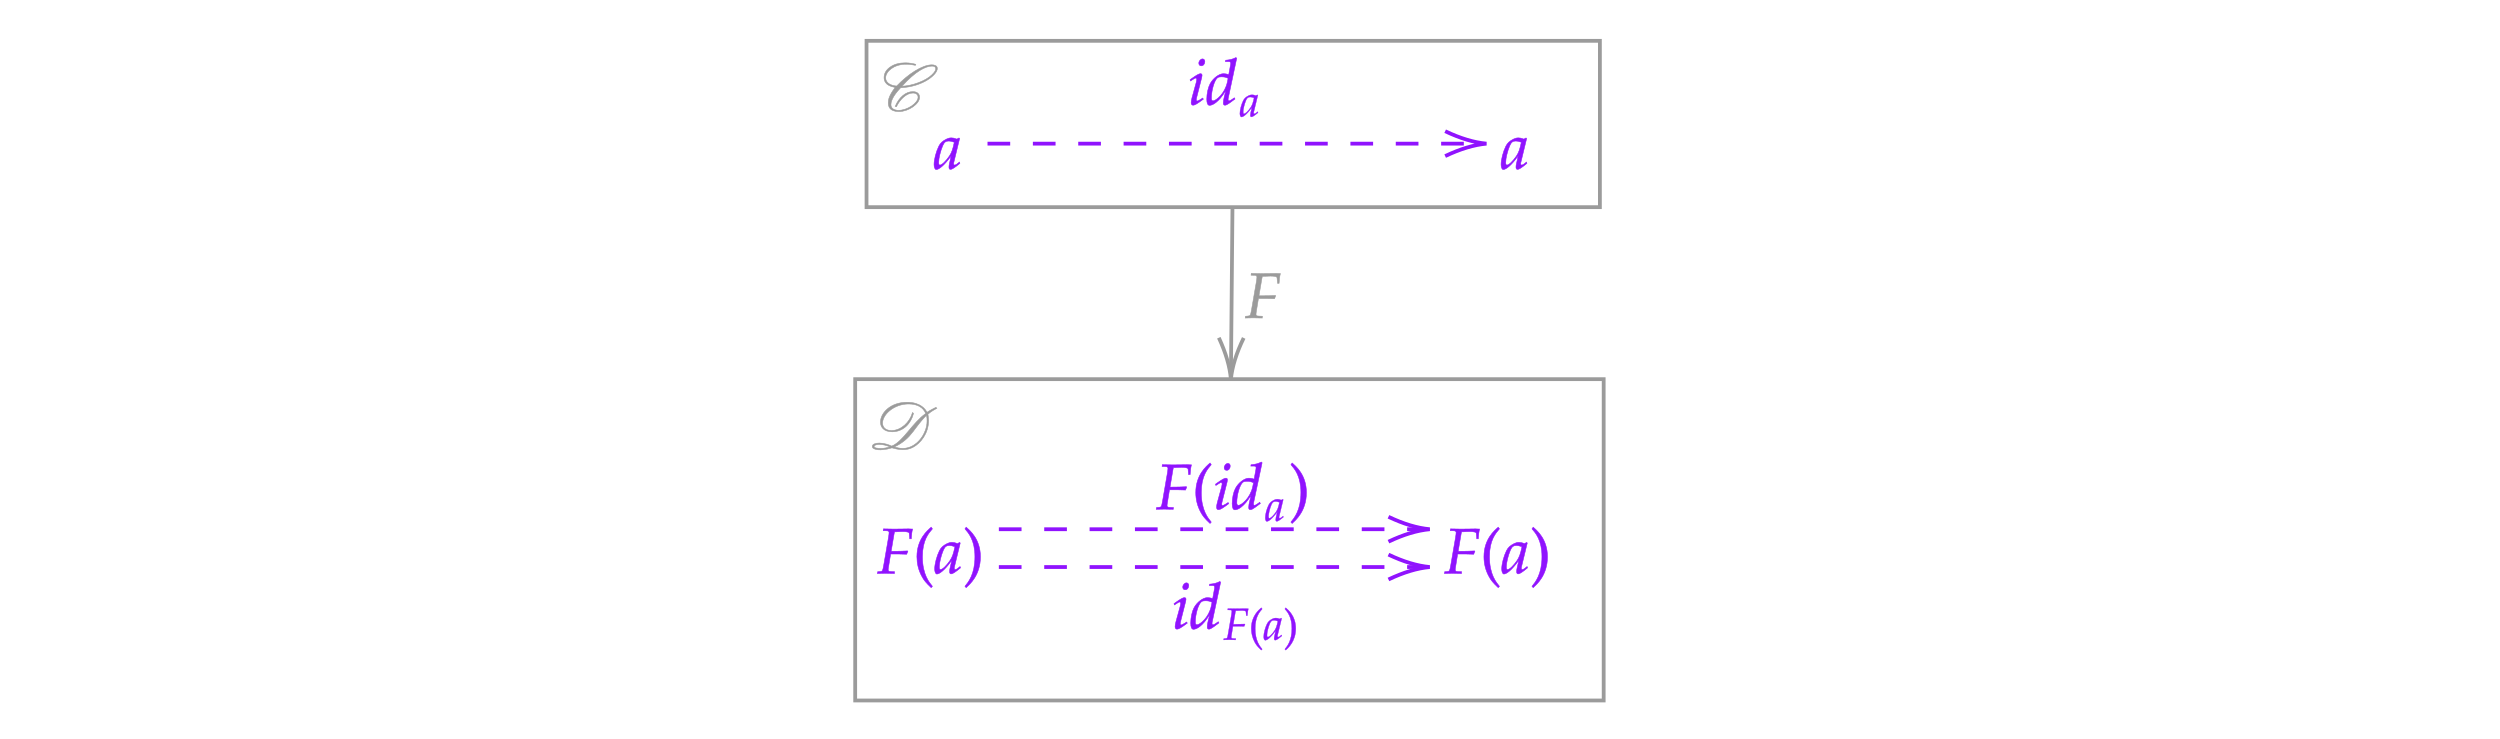
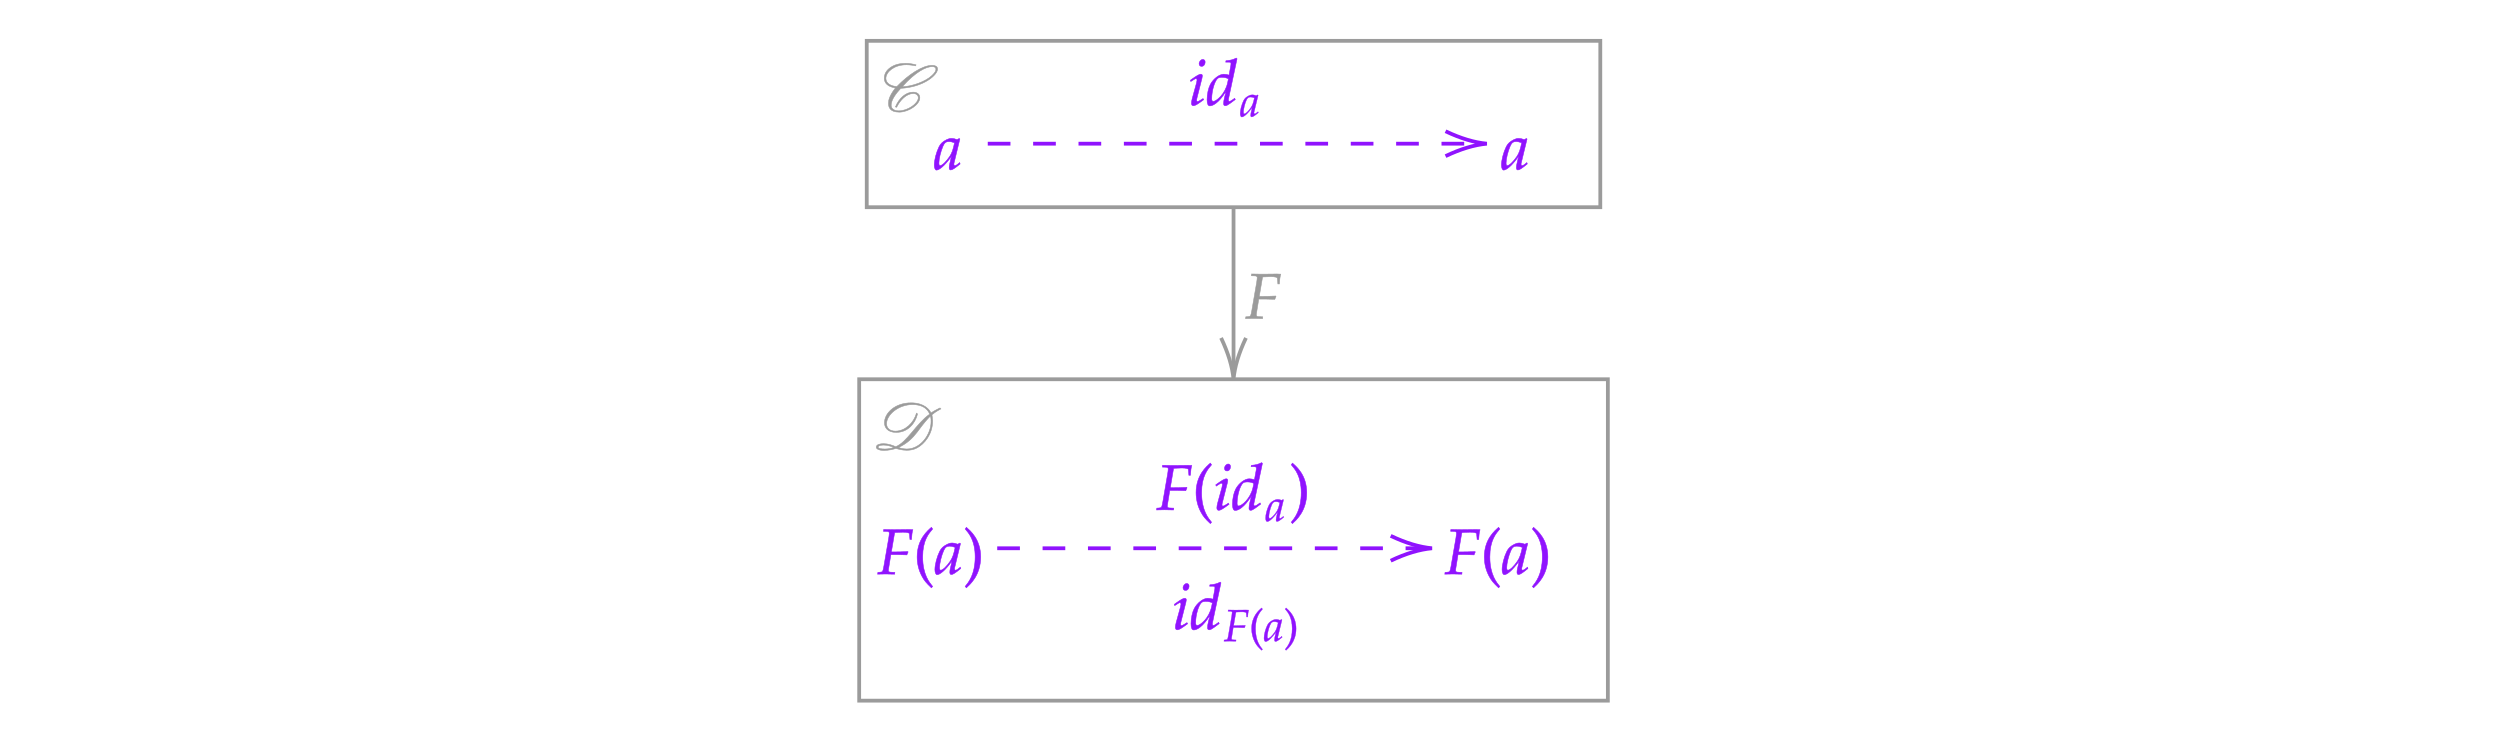
- <svg xmlns="http://www.w3.org/2000/svg" x="0" y="0" width="661.333" height="195.467" style="         width:661.333px;         height:195.467px;         background: transparent;         fill: none; ">
+ <svg xmlns="http://www.w3.org/2000/svg" x="0" y="0" width="661.167" height="195.3" style="         width:661.167px;         height:195.3px;         background: transparent;         fill: none; ">
  <svg class="role-diagram-draw-area">
    <g class="shapes-region" style="stroke: black; fill: none;">
      <g />
    </g>
    <g>
      <g class="connection-group">
        <g class="arrow-line">
-           <path class="connection real" stroke-dasharray="" d="  M326.03,54.8 L325.63,98.3" style="stroke: rgb(155, 155, 155); stroke-opacity: 1; stroke-width: 1px; fill: none; fill-opacity: 1;" />
-           <g stroke="rgb(155,155,155)" stroke-opacity="1" transform="matrix(0.009075588,-0.9999588,0.9999588,0.009075588,325.6114,100.3)" style="stroke: rgb(155, 155, 155); stroke-width: 1px;">
+           <path class="connection real" stroke-dasharray="" d="  M326.23,54.8 L326.23,98.3" style="stroke: rgb(155, 155, 155); stroke-opacity: 1; stroke-width: 1px; fill: none; fill-opacity: 1;" />
+           <g stroke="rgb(155,155,155)" stroke-opacity="1" transform="matrix(-1.8369701987210297e-16,-1,1,-1.8369701987210297e-16,326.225,100.3)" style="stroke: rgb(155, 155, 155); stroke-width: 1px;">
            <path d=" M10.93,-3.29 Q4.96,-0.45 0,0 Q4.96,0.45 10.93,3.29" />
          </g>
        </g>
      </g>
      <g class="connection-group">
        <g class="arrow-line">
          <path class="connection real" stroke-dasharray="6 6" d="  M261.23,38 L391.23,38" style="stroke: rgb(144, 19, 254); stroke-opacity: 1; stroke-width: 1px; fill: none; fill-opacity: 1;" />
          <g stroke="rgb(144,19,254)" stroke-opacity="1" transform="matrix(-1,1.2246467991473532e-16,-1.2246467991473532e-16,-1,393.225,38)" style="stroke: rgb(144, 19, 254); stroke-width: 1px;">
            <path d=" M10.93,-3.29 Q4.96,-0.45 0,0 Q4.96,0.45 10.93,3.29" />
          </g>
        </g>
      </g>
      <g class="connection-group">
        <g class="arrow-line">
-           <path class="connection real" stroke-dasharray="6 6" d="  M264.23,140 L376.23,140" style="stroke: rgb(144, 19, 254); stroke-opacity: 1; stroke-width: 1px; fill: none; fill-opacity: 1;" />
-           <g stroke="rgb(144,19,254)" stroke-opacity="1" transform="matrix(-1,1.2246467991473532e-16,-1.2246467991473532e-16,-1,378.225,140)" style="stroke: rgb(144, 19, 254); stroke-width: 1px;">
+           <path class="connection real" stroke-dasharray="6 6" d="  M263.73,145 L376.73,145" style="stroke: rgb(144, 19, 254); stroke-opacity: 1; stroke-width: 1px; fill: none; fill-opacity: 1;" />
+           <g stroke="rgb(144,19,254)" stroke-opacity="1" transform="matrix(-1,1.2246467991473532e-16,-1.2246467991473532e-16,-1,378.725,145)" style="stroke: rgb(144, 19, 254); stroke-width: 1px;">
            <path d=" M10.93,-3.29 Q4.96,-0.45 0,0 Q4.96,0.45 10.93,3.29" />
          </g>
        </g>
      </g>
-       <g class="connection-group">
-         <g class="arrow-line">
-           <path class="connection real" stroke-dasharray="6 6" d="  M264.23,150 L376.23,150" style="stroke: rgb(144, 19, 254); stroke-width: 1px; fill: none; fill-opacity: 1; stroke-opacity: 1;" />
-           <g stroke="rgb(144,19,254)" transform="matrix(-1,1.2246467991473532e-16,-1.2246467991473532e-16,-1,378.225,150)" style="stroke: rgb(144, 19, 254); stroke-width: 1px;" stroke-opacity="1">
-             <path d=" M10.93,-3.29 Q4.96,-0.45 0,0 Q4.96,0.45 10.93,3.29" />
-           </g>
-         </g>
-       </g>
    </g>
    <g>
      <g>
        <rect rx="0" ry="0" x="229.225" y="10.8" width="194" height="44" style="stroke: rgb(155, 155, 155); stroke-opacity: 1; stroke-width: 1px; fill: none; fill-opacity: 1;" />
      </g>
      <g>
-         <rect rx="0" ry="0" x="226.225" y="100.3" width="198" height="85" style="stroke: rgb(155, 155, 155); stroke-opacity: 1; stroke-width: 1px; fill: none; fill-opacity: 1;" />
+         <rect rx="0" ry="0" x="227.225" y="100.3" width="198" height="85" style="stroke: rgb(155, 155, 155); stroke-opacity: 1; stroke-width: 1px; fill: none; fill-opacity: 1;" />
      </g>
    </g>
    <g />
  </svg>
  <svg width="660" height="194.133" style="width:660px;height:194.133px;font-family:Asana-Math, Asana;background:transparent;">
    <g>
      <g>
        <g>
-           <g transform="matrix(1,0,0,1,233.1,29.26668)">
+           <g transform="matrix(1,0,0,1,233.1,29.40001)">
            <path transform="matrix(0.017,0,0,-0.017,0,0)" d="M791 693C823 693 848 684 848 648C848 625 828 594 789 557C693 462 476 384 323 380L323 379C534 615 696 693 791 693ZM218 361C124 239 110 171 110 122C110 66 130 -15 277 -15C425 -15 598 105 598 208C598 266 554 296 493 296C384 296 278 209 218 66L237 61C290 171 391 274 495 274C557 274 574 235 574 210C574 116 406 5 272 5C204 5 152 33 152 93C152 179 230 278 301 355C659 374 874 564 874 656C874 701 828 713 789 713C639 713 418 567 241 383C144 390 70 434 70 510C70 607 194 722 390 722C446 722 505 710 533 705L539 721C495 733 435 744 377 744C279 744 200 722 138 677C76 633 45 578 45 513C45 482 50 388 218 361Z" stroke="rgb(155,155,155)" stroke-opacity="1" stroke-width="8" fill="rgb(155,155,155)" fill-opacity="1" />
          </g>
        </g>
      </g>
      <g>
        <g>
-           <g transform="matrix(1,0,0,1,233.1,49.66666)">
+           <g transform="matrix(1,0,0,1,233.1,49.8)">
            <path transform="matrix(0.017,0,0,-0.017,0,0)" d="" stroke="rgb(155,155,155)" stroke-opacity="1" stroke-width="8" fill="rgb(155,155,155)" fill-opacity="1" />
          </g>
        </g>
      </g>
    </g>
    <g>
      <g>
        <g>
-           <g transform="matrix(1,0,0,1,229.9833,118.8667)">
+           <g transform="matrix(1,0,0,1,230.9833,119)">
            <path transform="matrix(0.017,0,0,-0.017,0,0)" d="M180 15C128 15 73 20 73 45C73 56 91 76 154 76C218 76 265 60 318 40L318 39C274 24 230 15 180 15ZM897 440C897 245 737 15 520 15C468 15 415 29 389 38C522 98 610 184 680 276L719 328C784 416 840 482 889 530L889 529C897 495 897 467 897 440ZM587 733C327 733 172 566 172 423C172 354 217 273 355 273C528 273 649 404 687 560L671 573C628 421 493 293 343 293C252 293 205 343 205 409C205 543 384 706 611 706C746 706 839 652 876 557C672 417 523 119 347 51C302 71 232 98 156 98C106 98 45 85 45 45C40 11 110 -18 213 -5C267 0 290 5 351 23C374 17 441 -5 519 -5C576 -5 629 5 679 32C791 91 922 242 922 455C922 476 913 533 911 547C936 568 962 591 1050 639L1036 654C1015 644 950 612 897 577L897 576C875 618 801 733 587 733Z" stroke="rgb(155,155,155)" stroke-opacity="1" stroke-width="8" fill="rgb(155,155,155)" fill-opacity="1" />
          </g>
        </g>
      </g>
      <g />
      <g />
      <g>
        <g>
-           <g transform="matrix(1,0,0,1,229.9833,180.0667)">
+           <g transform="matrix(1,0,0,1,230.9833,180.2)">
            <path transform="matrix(0.017,0,0,-0.017,0,0)" d="" stroke="rgb(155,155,155)" stroke-opacity="1" stroke-width="8" fill="rgb(155,155,155)" fill-opacity="1" />
          </g>
        </g>
      </g>
    </g>
    <g>
      <g>
        <g>
-           <g transform="matrix(1,0,0,1,329.4,84.08334)">
+           <g transform="matrix(1,0,0,1,329.4,84.21667)">
            <path transform="matrix(0.017,0,0,-0.017,0,0)" d="M286 646L392 650C454 650 494 641 495 626L503 537L527 537C530 600 537 651 548 689C526 691 498 692 481 692L440 691L275 689L246 689C221 689 181 690 143 691L94 692L91 664L147 662C171 661 182 652 182 635C182 621 178 589 173 559L98 125C81 33 81 32 40 28L4 25L0 -3L34 -2C74 -1 106 0 127 0C145 0 174 -1 213 -2L265 -3L268 25L204 28C177 29 168 37 168 57C168 63 169 74 170 78L206 301L323 301C350 301 381 300 429 298L455 297L474 342L470 349C389 345 329 343 251 343L214 343L260 614C263 630 264 635 269 646Z" stroke="rgb(155,155,155)" stroke-opacity="1" stroke-width="8" fill="rgb(155,155,155)" fill-opacity="1" />
          </g>
        </g>
      </g>
    </g>
    <g>
      <g>
        <g>
-           <g transform="matrix(1,0,0,1,247.0167,44.66666)">
-             <path transform="matrix(0.017,0,0,-0.017,0,0)" d="M271 204L242 77C238 60 236 42 236 26C236 4 245 -9 260 -9C283 -9 324 17 406 85L399 106C375 86 346 59 324 59C315 59 309 68 309 82C309 87 309 90 310 93L402 472L392 481L359 463C318 478 301 482 274 482C246 482 226 477 199 464C137 433 104 403 79 354C35 265 4 145 4 67C4 23 19 -11 38 -11C75 -11 155 41 271 204ZM319 414C297 305 278 253 244 201C187 117 126 59 94 59C82 59 76 72 76 99C76 163 104 280 139 360C163 415 186 433 234 433C257 433 275 429 319 414Z" stroke="rgb(144,19,254)" stroke-opacity="1" stroke-width="8" fill="rgb(144,19,254)" fill-opacity="1" />
-           </g>
-         </g>
-       </g>
-     </g>
-     <g>
-       <g>
-         <g>
-           <g transform="matrix(1,0,0,1,397.0167,44.66666)">
-             <path transform="matrix(0.017,0,0,-0.017,0,0)" d="M271 204L242 77C238 60 236 42 236 26C236 4 245 -9 260 -9C283 -9 324 17 406 85L399 106C375 86 346 59 324 59C315 59 309 68 309 82C309 87 309 90 310 93L402 472L392 481L359 463C318 478 301 482 274 482C246 482 226 477 199 464C137 433 104 403 79 354C35 265 4 145 4 67C4 23 19 -11 38 -11C75 -11 155 41 271 204ZM319 414C297 305 278 253 244 201C187 117 126 59 94 59C82 59 76 72 76 99C76 163 104 280 139 360C163 415 186 433 234 433C257 433 275 429 319 414Z" stroke="rgb(144,19,254)" stroke-opacity="1" stroke-width="8" fill="rgb(144,19,254)" fill-opacity="1" />
-           </g>
-         </g>
-       </g>
-     </g>
-     <g>
-       <g>
-         <g>
-           <g transform="matrix(1,0,0,1,314.2333,27.68333)">
+           <g transform="matrix(1,0,0,1,247.0167,44.8)">
+             <path transform="matrix(0.017,0,0,-0.017,0,0)" d="M271 204L242 77C238 60 236 42 236 26C236 4 245 -9 260 -9C283 -9 324 17 406 85L399 106C375 86 346 59 324 59C315 59 309 68 309 82C309 87 309 90 310 93L402 472L392 481L359 463C318 478 301 482 274 482C246 482 226 477 199 464C137 433 104 403 79 354C35 265 4 145 4 67C4 23 19 -11 38 -11C75 -11 155 41 271 204ZM319 414C297 305 278 253 244 201C187 117 126 59 94 59C82 59 76 72 76 99C76 163 104 280 139 360C163 415 186 433 234 433C257 433 275 429 319 414Z" stroke="rgb(144,19,254)" stroke-opacity="1" stroke-width="8" fill="rgb(144,19,254)" fill-opacity="1" />
+           </g>
+         </g>
+       </g>
+     </g>
+     <g>
+       <g>
+         <g>
+           <g transform="matrix(1,0,0,1,397.0167,44.8)">
+             <path transform="matrix(0.017,0,0,-0.017,0,0)" d="M271 204L242 77C238 60 236 42 236 26C236 4 245 -9 260 -9C283 -9 324 17 406 85L399 106C375 86 346 59 324 59C315 59 309 68 309 82C309 87 309 90 310 93L402 472L392 481L359 463C318 478 301 482 274 482C246 482 226 477 199 464C137 433 104 403 79 354C35 265 4 145 4 67C4 23 19 -11 38 -11C75 -11 155 41 271 204ZM319 414C297 305 278 253 244 201C187 117 126 59 94 59C82 59 76 72 76 99C76 163 104 280 139 360C163 415 186 433 234 433C257 433 275 429 319 414Z" stroke="rgb(144,19,254)" stroke-opacity="1" stroke-width="8" fill="rgb(144,19,254)" fill-opacity="1" />
+           </g>
+         </g>
+       </g>
+     </g>
+     <g>
+       <g>
+         <g>
+           <g transform="matrix(1,0,0,1,314.2333,27.81667)">
            <path transform="matrix(0.017,0,0,-0.017,0,0)" d="M34 388L41 368L73 389C110 412 113 414 120 414C130 414 138 404 138 391C138 384 134 361 130 347L64 107C56 76 51 49 51 30C51 6 62 -9 81 -9C107 -9 143 12 241 85L231 103L205 86C176 67 153 56 144 56C137 56 131 66 131 76C131 86 133 95 138 116L215 420C219 437 221 448 221 456C221 473 212 482 196 482C174 482 137 461 62 408ZM228 712C199 712 170 679 170 645C170 620 185 604 209 604C240 604 264 633 264 671C264 695 249 712 228 712ZM760 722L748 733C696 707 660 698 588 691L584 670L632 670C656 670 666 663 666 646C666 638 665 629 664 622L636 468C606 477 579 482 554 482C485 482 391 410 345 323C314 265 294 170 294 86C294 21 309 -11 338 -11C365 -11 402 6 436 33C490 77 523 116 590 217L567 126C556 82 551 50 551 24C551 3 560 -9 577 -9C594 -9 618 3 652 28L733 88L723 107L679 76C665 66 649 59 640 59C632 59 626 68 626 82C626 90 627 99 634 128ZM391 59C375 59 366 73 366 98C366 224 412 380 461 418C474 428 493 433 520 433C564 433 593 427 626 410L614 351C577 171 436 59 391 59Z" stroke="rgb(144,19,254)" stroke-opacity="1" stroke-width="8" fill="rgb(144,19,254)" fill-opacity="1" />
          </g>
        </g>
        <g>
          <g>
            <g>
              <g>
                <g transform="matrix(1,0,0,1,327.95,30.81667)">
                  <path transform="matrix(0.0119,0,0,-0.0119,0,0)" d="M271 204L242 77C238 60 236 42 236 26C236 4 245 -9 260 -9C283 -9 324 17 406 85L399 106C375 86 346 59 324 59C315 59 309 68 309 82C309 87 309 90 310 93L402 472L392 481L359 463C318 478 301 482 274 482C246 482 226 477 199 464C137 433 104 403 79 354C35 265 4 145 4 67C4 23 19 -11 38 -11C75 -11 155 41 271 204ZM319 414C297 305 278 253 244 201C187 117 126 59 94 59C82 59 76 72 76 99C76 163 104 280 139 360C163 415 186 433 234 433C257 433 275 429 319 414Z" stroke="rgb(144,19,254)" stroke-opacity="1" stroke-width="8" fill="rgb(144,19,254)" fill-opacity="1" />
                </g>
              </g>
            </g>
          </g>
        </g>
      </g>
    </g>
    <g>
      <g>
        <g>
-           <g transform="matrix(1,0,0,1,232.1,151.6667)">
+           <g transform="matrix(1,0,0,1,232.1,151.8)">
            <path transform="matrix(0.017,0,0,-0.017,0,0)" d="M286 646L392 650C454 650 494 641 495 626L503 537L527 537C530 600 537 651 548 689C526 691 498 692 481 692L440 691L275 689L246 689C221 689 181 690 143 691L94 692L91 664L147 662C171 661 182 652 182 635C182 621 178 589 173 559L98 125C81 33 81 32 40 28L4 25L0 -3L34 -2C74 -1 106 0 127 0C145 0 174 -1 213 -2L265 -3L268 25L204 28C177 29 168 37 168 57C168 63 169 74 170 78L206 301L323 301C350 301 381 300 429 298L455 297L474 342L470 349C389 345 329 343 251 343L214 343L260 614C263 630 264 635 269 646Z" stroke="rgb(144,19,254)" stroke-opacity="1" stroke-width="8" fill="rgb(144,19,254)" fill-opacity="1" />
          </g>
        </g>
        <g>
-           <g transform="matrix(1,0,0,1,241.5333,151.8)">
+           <g transform="matrix(1,0,0,1,241.5334,151.8)">
            <path transform="matrix(0.017,0,0,-0.017,0,0)" d="M146 266C146 526 243 632 301 700L282 726C225 675 60 542 60 266C60 159 85 58 133 -32C168 -99 200 -138 282 -215L301 -194C255 -137 146 -15 146 266Z" stroke="rgb(144,19,254)" stroke-opacity="1" stroke-width="8" fill="rgb(144,19,254)" fill-opacity="1" />
          </g>
        </g>
        <g>
-           <g transform="matrix(1,0,0,1,247.1833,151.6667)">
-             <path transform="matrix(0.017,0,0,-0.017,0,0)" d="M271 204L242 77C238 60 236 42 236 26C236 4 245 -9 260 -9C283 -9 324 17 406 85L399 106C375 86 346 59 324 59C315 59 309 68 309 82C309 87 309 90 310 93L402 472L392 481L359 463C318 478 301 482 274 482C246 482 226 477 199 464C137 433 104 403 79 354C35 265 4 145 4 67C4 23 19 -11 38 -11C75 -11 155 41 271 204ZM319 414C297 305 278 253 244 201C187 117 126 59 94 59C82 59 76 72 76 99C76 163 104 280 139 360C163 415 186 433 234 433C257 433 275 429 319 414Z" stroke="rgb(144,19,254)" stroke-opacity="1" stroke-width="8" fill="rgb(144,19,254)" fill-opacity="1" />
-           </g>
-         </g>
-         <g>
-           <g transform="matrix(1,0,0,1,254.7166,151.8)">
+           <g transform="matrix(1,0,0,1,247.1833,151.8)">
+             <path transform="matrix(0.017,0,0,-0.017,0,0)" d="M271 204L242 77C238 60 236 42 236 26C236 4 245 -9 260 -9C283 -9 324 17 406 85L399 106C375 86 346 59 324 59C315 59 309 68 309 82C309 87 309 90 310 93L402 472L392 481L359 463C318 478 301 482 274 482C246 482 226 477 199 464C137 433 104 403 79 354C35 265 4 145 4 67C4 23 19 -11 38 -11C75 -11 155 41 271 204ZM319 414C297 305 278 253 244 201C187 117 126 59 94 59C82 59 76 72 76 99C76 163 104 280 139 360C163 415 186 433 234 433C257 433 275 429 319 414Z" stroke="rgb(144,19,254)" stroke-opacity="1" stroke-width="8" fill="rgb(144,19,254)" fill-opacity="1" />
+           </g>
+         </g>
+         <g>
+           <g transform="matrix(1,0,0,1,254.7167,151.8)">
            <path transform="matrix(0.017,0,0,-0.017,0,0)" d="M51 726L32 700C87 636 187 526 187 266C187 -10 83 -131 32 -194L51 -215C104 -165 273 -23 273 265C273 542 108 675 51 726Z" stroke="rgb(144,19,254)" stroke-opacity="1" stroke-width="8" fill="rgb(144,19,254)" fill-opacity="1" />
          </g>
        </g>
      </g>
    </g>
    <g>
      <g>
        <g>
-           <g transform="matrix(1,0,0,1,382.1,151.6667)">
+           <g transform="matrix(1,0,0,1,382.1,151.8)">
            <path transform="matrix(0.017,0,0,-0.017,0,0)" d="M286 646L392 650C454 650 494 641 495 626L503 537L527 537C530 600 537 651 548 689C526 691 498 692 481 692L440 691L275 689L246 689C221 689 181 690 143 691L94 692L91 664L147 662C171 661 182 652 182 635C182 621 178 589 173 559L98 125C81 33 81 32 40 28L4 25L0 -3L34 -2C74 -1 106 0 127 0C145 0 174 -1 213 -2L265 -3L268 25L204 28C177 29 168 37 168 57C168 63 169 74 170 78L206 301L323 301C350 301 381 300 429 298L455 297L474 342L470 349C389 345 329 343 251 343L214 343L260 614C263 630 264 635 269 646Z" stroke="rgb(144,19,254)" stroke-opacity="1" stroke-width="8" fill="rgb(144,19,254)" fill-opacity="1" />
          </g>
        </g>
        <g>
-           <g transform="matrix(1,0,0,1,391.5333,151.8)">
+           <g transform="matrix(1,0,0,1,391.5334,151.8)">
            <path transform="matrix(0.017,0,0,-0.017,0,0)" d="M146 266C146 526 243 632 301 700L282 726C225 675 60 542 60 266C60 159 85 58 133 -32C168 -99 200 -138 282 -215L301 -194C255 -137 146 -15 146 266Z" stroke="rgb(144,19,254)" stroke-opacity="1" stroke-width="8" fill="rgb(144,19,254)" fill-opacity="1" />
          </g>
        </g>
        <g>
-           <g transform="matrix(1,0,0,1,397.1833,151.6667)">
-             <path transform="matrix(0.017,0,0,-0.017,0,0)" d="M271 204L242 77C238 60 236 42 236 26C236 4 245 -9 260 -9C283 -9 324 17 406 85L399 106C375 86 346 59 324 59C315 59 309 68 309 82C309 87 309 90 310 93L402 472L392 481L359 463C318 478 301 482 274 482C246 482 226 477 199 464C137 433 104 403 79 354C35 265 4 145 4 67C4 23 19 -11 38 -11C75 -11 155 41 271 204ZM319 414C297 305 278 253 244 201C187 117 126 59 94 59C82 59 76 72 76 99C76 163 104 280 139 360C163 415 186 433 234 433C257 433 275 429 319 414Z" stroke="rgb(144,19,254)" stroke-opacity="1" stroke-width="8" fill="rgb(144,19,254)" fill-opacity="1" />
-           </g>
-         </g>
-         <g>
-           <g transform="matrix(1,0,0,1,404.7166,151.8)">
+           <g transform="matrix(1,0,0,1,397.1833,151.8)">
+             <path transform="matrix(0.017,0,0,-0.017,0,0)" d="M271 204L242 77C238 60 236 42 236 26C236 4 245 -9 260 -9C283 -9 324 17 406 85L399 106C375 86 346 59 324 59C315 59 309 68 309 82C309 87 309 90 310 93L402 472L392 481L359 463C318 478 301 482 274 482C246 482 226 477 199 464C137 433 104 403 79 354C35 265 4 145 4 67C4 23 19 -11 38 -11C75 -11 155 41 271 204ZM319 414C297 305 278 253 244 201C187 117 126 59 94 59C82 59 76 72 76 99C76 163 104 280 139 360C163 415 186 433 234 433C257 433 275 429 319 414Z" stroke="rgb(144,19,254)" stroke-opacity="1" stroke-width="8" fill="rgb(144,19,254)" fill-opacity="1" />
+           </g>
+         </g>
+         <g>
+           <g transform="matrix(1,0,0,1,404.7167,151.8)">
            <path transform="matrix(0.017,0,0,-0.017,0,0)" d="M51 726L32 700C87 636 187 526 187 266C187 -10 83 -131 32 -194L51 -215C104 -165 273 -23 273 265C273 542 108 675 51 726Z" stroke="rgb(144,19,254)" stroke-opacity="1" stroke-width="8" fill="rgb(144,19,254)" fill-opacity="1" />
          </g>
        </g>
      </g>
    </g>
    <g>
      <g>
        <g>
-           <g transform="matrix(1,0,0,1,305.8666,134.6833)">
+           <g transform="matrix(1,0,0,1,305.8667,134.8167)">
            <path transform="matrix(0.017,0,0,-0.017,0,0)" d="M286 646L392 650C454 650 494 641 495 626L503 537L527 537C530 600 537 651 548 689C526 691 498 692 481 692L440 691L275 689L246 689C221 689 181 690 143 691L94 692L91 664L147 662C171 661 182 652 182 635C182 621 178 589 173 559L98 125C81 33 81 32 40 28L4 25L0 -3L34 -2C74 -1 106 0 127 0C145 0 174 -1 213 -2L265 -3L268 25L204 28C177 29 168 37 168 57C168 63 169 74 170 78L206 301L323 301C350 301 381 300 429 298L455 297L474 342L470 349C389 345 329 343 251 343L214 343L260 614C263 630 264 635 269 646Z" stroke="rgb(144,19,254)" stroke-opacity="1" stroke-width="8" fill="rgb(144,19,254)" fill-opacity="1" />
          </g>
        </g>
        <g>
          <g transform="matrix(1,0,0,1,315.3,134.8167)">
            <path transform="matrix(0.017,0,0,-0.017,0,0)" d="M146 266C146 526 243 632 301 700L282 726C225 675 60 542 60 266C60 159 85 58 133 -32C168 -99 200 -138 282 -215L301 -194C255 -137 146 -15 146 266Z" stroke="rgb(144,19,254)" stroke-opacity="1" stroke-width="8" fill="rgb(144,19,254)" fill-opacity="1" />
          </g>
        </g>
        <g>
-           <g transform="matrix(1,0,0,1,320.95,134.6833)">
+           <g transform="matrix(1,0,0,1,320.95,134.8167)">
            <path transform="matrix(0.017,0,0,-0.017,0,0)" d="M34 388L41 368L73 389C110 412 113 414 120 414C130 414 138 404 138 391C138 384 134 361 130 347L64 107C56 76 51 49 51 30C51 6 62 -9 81 -9C107 -9 143 12 241 85L231 103L205 86C176 67 153 56 144 56C137 56 131 66 131 76C131 86 133 95 138 116L215 420C219 437 221 448 221 456C221 473 212 482 196 482C174 482 137 461 62 408ZM228 712C199 712 170 679 170 645C170 620 185 604 209 604C240 604 264 633 264 671C264 695 249 712 228 712ZM760 722L748 733C696 707 660 698 588 691L584 670L632 670C656 670 666 663 666 646C666 638 665 629 664 622L636 468C606 477 579 482 554 482C485 482 391 410 345 323C314 265 294 170 294 86C294 21 309 -11 338 -11C365 -11 402 6 436 33C490 77 523 116 590 217L567 126C556 82 551 50 551 24C551 3 560 -9 577 -9C594 -9 618 3 652 28L733 88L723 107L679 76C665 66 649 59 640 59C632 59 626 68 626 82C626 90 627 99 634 128ZM391 59C375 59 366 73 366 98C366 224 412 380 461 418C474 428 493 433 520 433C564 433 593 427 626 410L614 351C577 171 436 59 391 59Z" stroke="rgb(144,19,254)" stroke-opacity="1" stroke-width="8" fill="rgb(144,19,254)" fill-opacity="1" />
          </g>
        </g>
        <g>
          <g>
            <g>
              <g>
-                 <g transform="matrix(1,0,0,1,334.6666,137.8)">
+                 <g transform="matrix(1,0,0,1,334.6667,137.8167)">
                  <path transform="matrix(0.0119,0,0,-0.0119,0,0)" d="M271 204L242 77C238 60 236 42 236 26C236 4 245 -9 260 -9C283 -9 324 17 406 85L399 106C375 86 346 59 324 59C315 59 309 68 309 82C309 87 309 90 310 93L402 472L392 481L359 463C318 478 301 482 274 482C246 482 226 477 199 464C137 433 104 403 79 354C35 265 4 145 4 67C4 23 19 -11 38 -11C75 -11 155 41 271 204ZM319 414C297 305 278 253 244 201C187 117 126 59 94 59C82 59 76 72 76 99C76 163 104 280 139 360C163 415 186 433 234 433C257 433 275 429 319 414Z" stroke="rgb(144,19,254)" stroke-opacity="1" stroke-width="8" fill="rgb(144,19,254)" fill-opacity="1" />
                </g>
              </g>
            </g>
          </g>
        </g>
        <g>
          <g transform="matrix(1,0,0,1,340.95,134.8167)">
            <path transform="matrix(0.017,0,0,-0.017,0,0)" d="M51 726L32 700C87 636 187 526 187 266C187 -10 83 -131 32 -194L51 -215C104 -165 273 -23 273 265C273 542 108 675 51 726Z" stroke="rgb(144,19,254)" stroke-opacity="1" stroke-width="8" fill="rgb(144,19,254)" fill-opacity="1" />
          </g>
        </g>
      </g>
    </g>
    <g>
      <g>
        <g>
-           <g transform="matrix(1,0,0,1,309.9833,166.2834)">
+           <g transform="matrix(1,0,0,1,309.9833,166.4167)">
            <path transform="matrix(0.017,0,0,-0.017,0,0)" d="M34 388L41 368L73 389C110 412 113 414 120 414C130 414 138 404 138 391C138 384 134 361 130 347L64 107C56 76 51 49 51 30C51 6 62 -9 81 -9C107 -9 143 12 241 85L231 103L205 86C176 67 153 56 144 56C137 56 131 66 131 76C131 86 133 95 138 116L215 420C219 437 221 448 221 456C221 473 212 482 196 482C174 482 137 461 62 408ZM228 712C199 712 170 679 170 645C170 620 185 604 209 604C240 604 264 633 264 671C264 695 249 712 228 712ZM760 722L748 733C696 707 660 698 588 691L584 670L632 670C656 670 666 663 666 646C666 638 665 629 664 622L636 468C606 477 579 482 554 482C485 482 391 410 345 323C314 265 294 170 294 86C294 21 309 -11 338 -11C365 -11 402 6 436 33C490 77 523 116 590 217L567 126C556 82 551 50 551 24C551 3 560 -9 577 -9C594 -9 618 3 652 28L733 88L723 107L679 76C665 66 649 59 640 59C632 59 626 68 626 82C626 90 627 99 634 128ZM391 59C375 59 366 73 366 98C366 224 412 380 461 418C474 428 493 433 520 433C564 433 593 427 626 410L614 351C577 171 436 59 391 59Z" stroke="rgb(144,19,254)" stroke-opacity="1" stroke-width="8" fill="rgb(144,19,254)" fill-opacity="1" />
          </g>
        </g>
        <g>
          <g>
            <g>
              <g>
-                 <g transform="matrix(1,0,0,1,323.7,169.2333)">
+                 <g transform="matrix(1,0,0,1,323.7,169.55)">
                  <path transform="matrix(0.0119,0,0,-0.0119,0,0)" d="M286 646L392 650C454 650 494 641 495 626L503 537L527 537C530 600 537 651 548 689C526 691 498 692 481 692L440 691L275 689L246 689C221 689 181 690 143 691L94 692L91 664L147 662C171 661 182 652 182 635C182 621 178 589 173 559L98 125C81 33 81 32 40 28L4 25L0 -3L34 -2C74 -1 106 0 127 0C145 0 174 -1 213 -2L265 -3L268 25L204 28C177 29 168 37 168 57C168 63 169 74 170 78L206 301L323 301C350 301 381 300 429 298L455 297L474 342L470 349C389 345 329 343 251 343L214 343L260 614C263 630 264 635 269 646Z" stroke="rgb(144,19,254)" stroke-opacity="1" stroke-width="8" fill="rgb(144,19,254)" fill-opacity="1" />
                </g>
              </g>
              <g>
                <g transform="matrix(1,0,0,1,330.3,169.4167)">
                  <path transform="matrix(0.0119,0,0,-0.0119,0,0)" d="M146 266C146 526 243 632 301 700L282 726C225 675 60 542 60 266C60 159 85 58 133 -32C168 -99 200 -138 282 -215L301 -194C255 -137 146 -15 146 266Z" stroke="rgb(144,19,254)" stroke-opacity="1" stroke-width="8" fill="rgb(144,19,254)" fill-opacity="1" />
                </g>
              </g>
              <g>
-                 <g transform="matrix(1,0,0,1,334.25,169.2333)">
+                 <g transform="matrix(1,0,0,1,334.25,169.55)">
                  <path transform="matrix(0.0119,0,0,-0.0119,0,0)" d="M271 204L242 77C238 60 236 42 236 26C236 4 245 -9 260 -9C283 -9 324 17 406 85L399 106C375 86 346 59 324 59C315 59 309 68 309 82C309 87 309 90 310 93L402 472L392 481L359 463C318 478 301 482 274 482C246 482 226 477 199 464C137 433 104 403 79 354C35 265 4 145 4 67C4 23 19 -11 38 -11C75 -11 155 41 271 204ZM319 414C297 305 278 253 244 201C187 117 126 59 94 59C82 59 76 72 76 99C76 163 104 280 139 360C163 415 186 433 234 433C257 433 275 429 319 414Z" stroke="rgb(144,19,254)" stroke-opacity="1" stroke-width="8" fill="rgb(144,19,254)" fill-opacity="1" />
                </g>
              </g>
              <g>
                <g transform="matrix(1,0,0,1,339.5167,169.4167)">
                  <path transform="matrix(0.0119,0,0,-0.0119,0,0)" d="M51 726L32 700C87 636 187 526 187 266C187 -10 83 -131 32 -194L51 -215C104 -165 273 -23 273 265C273 542 108 675 51 726Z" stroke="rgb(144,19,254)" stroke-opacity="1" stroke-width="8" fill="rgb(144,19,254)" fill-opacity="1" />
                </g>
              </g>
            </g>
          </g>
        </g>
      </g>
    </g>
  </svg>
</svg>
